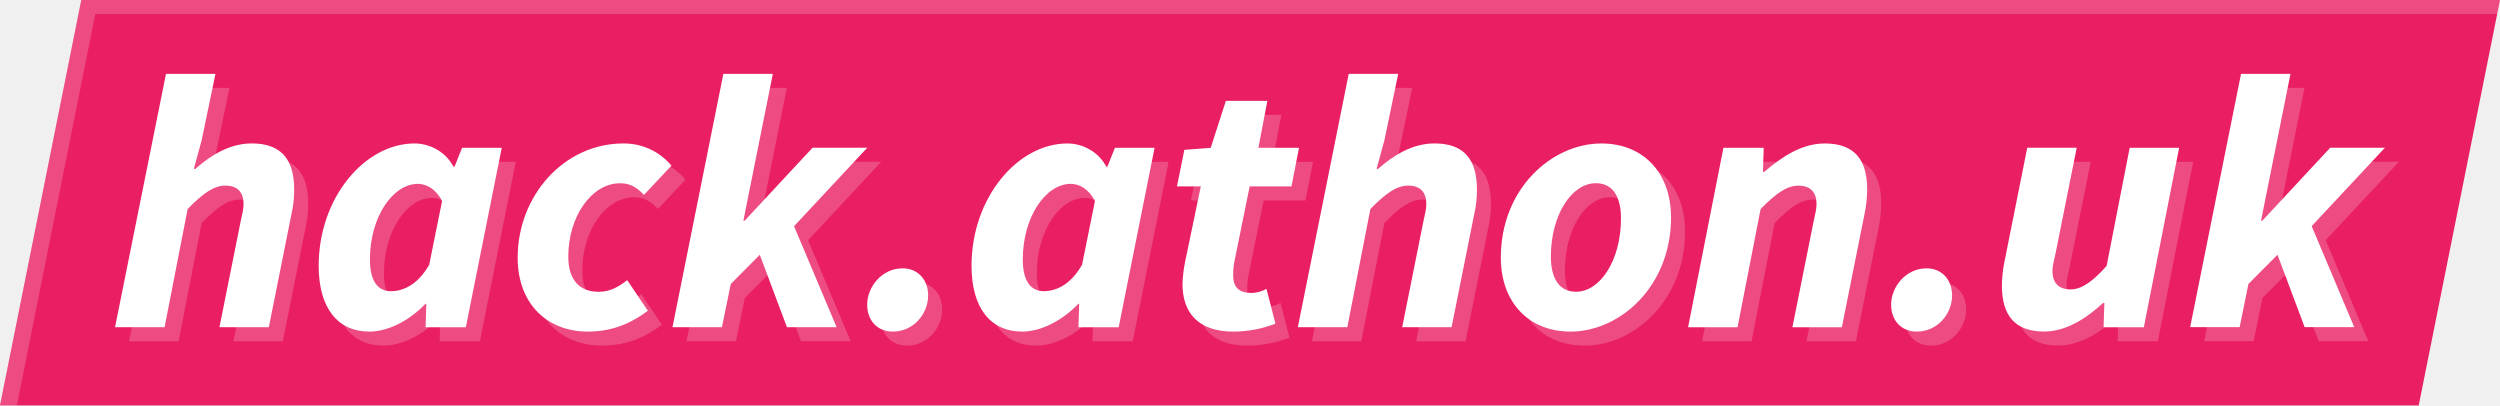
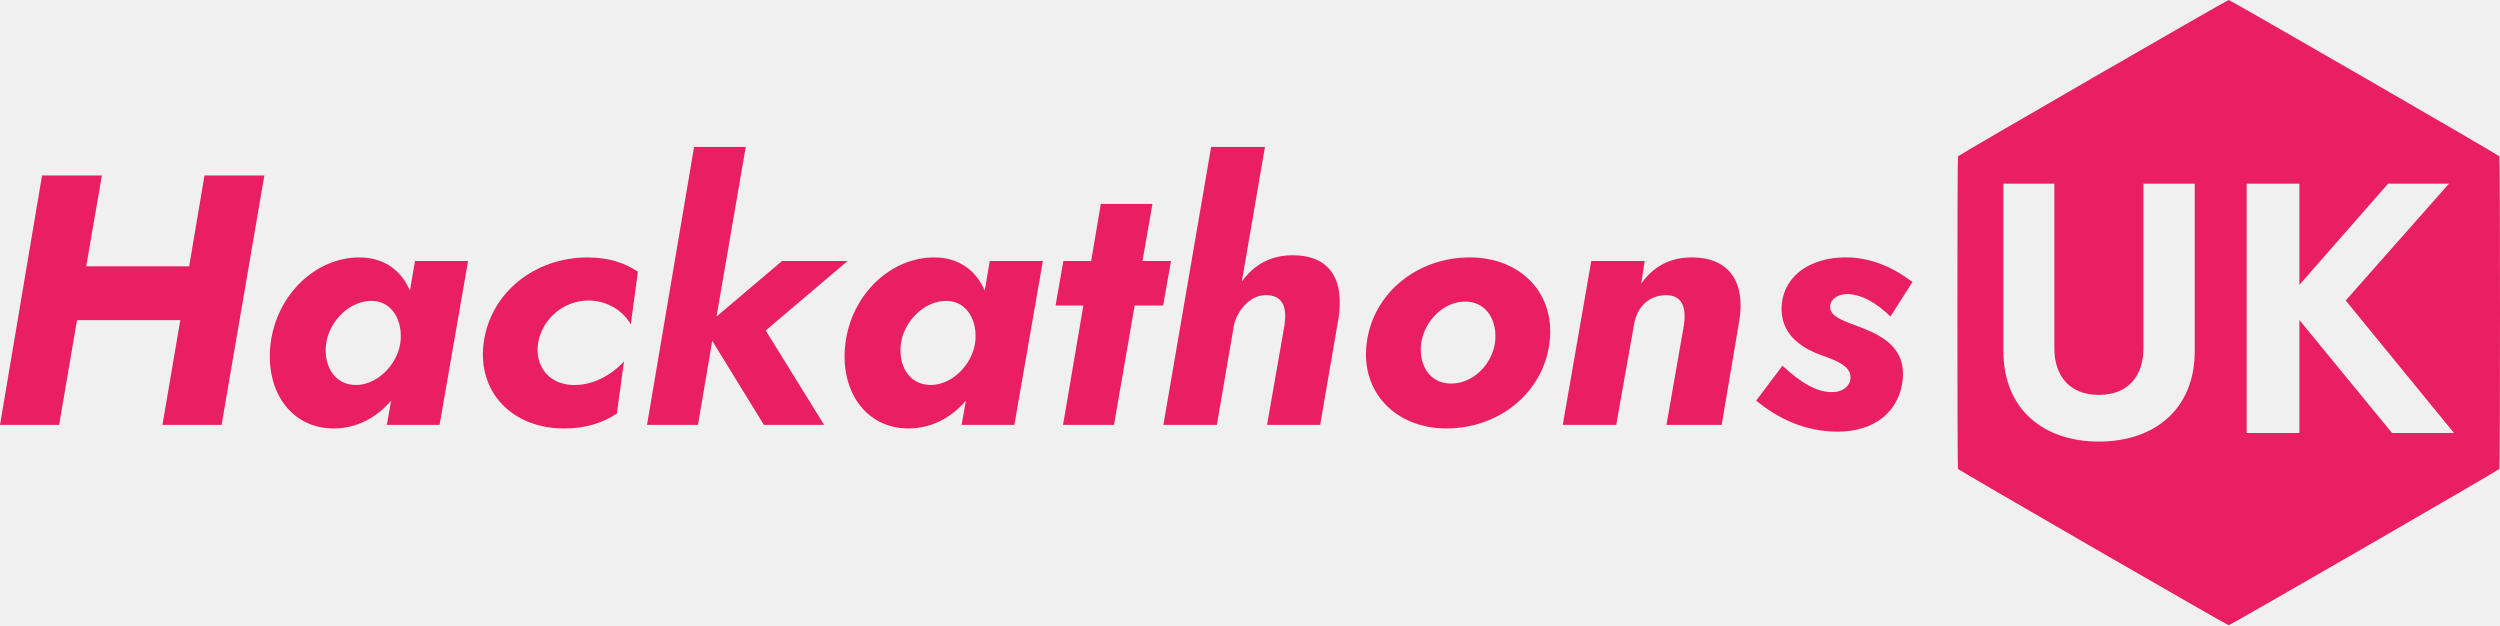
- <svg xmlns="http://www.w3.org/2000/svg" viewBox="0 0 1782 289">
-   <defs>
-     <style>.cls-1{fill:#e91e63;}.cls-2,.cls-3{fill:#fff;}.cls-2{fill-opacity:0.2;}.cls-4{opacity:0.2;}</style>
-   </defs>
-   <g id="bg">
-     <polygon class="cls-1" points="57.94 0 0 289 1724.06 289 1782 0 57.94 0" />
-     <polygon class="cls-2" points="67.94 10 1779.99 10 1782 0 57.94 0 0 289 12.01 289 67.94 10" />
-   </g>
-   <g id="hack.athon.uk">
-     <path class="cls-3" d="M118.32,52.64h35.26l-9.76,47-5.65,20.79h1c11.4-10.1,24.9-18.2,40.27-18.2,21.15,0,30.25,11.52,30.25,32.88a76.22,76.22,0,0,1-2.07,18.2l-16,79.93H156.42l15.13-75.5c1.13-5.18,2.07-8.79,2.07-12.25,0-8.76-4.58-13.19-13-13.19-8,0-15.77,5.28-26.87,16.71l-16.43,84.23H82Z" />
-     <path class="cls-3" d="M227.15,189.47c0-48.72,33-87.21,68.31-87.21,11.56,0,22.81,6.55,27.81,16.8h.61l5.49-13.71h28.28l-25.6,127.92h-28.7l.54-16.72h-.61c-11.61,12.14-26.75,19.81-40,19.81C240.74,236.36,227.15,219.62,227.15,189.47Zm78.8-.83,9.16-45.34c-4.27-8.52-11.19-12.25-17.19-12.25-17.77,0-34.23,23.38-34.23,53.89,0,15.68,5.82,22.62,14.94,22.62C287.15,207.56,297.71,203.2,306,188.64Z" />
-     <path class="cls-3" d="M369,183.64c0-44.22,33.09-81.38,75.26-81.38a44,44,0,0,1,34.34,15.8L459,138.94c-5.19-5.46-9.77-8.31-17-8.31-20.37,0-36.93,23.75-36.93,52.31,0,15.62,7.19,25.05,21.65,25.05,8.64,0,14.89-4.07,20.35-8.31L461.8,221.5c-9.61,7.12-22.84,14.86-42.83,14.86C390.55,236.36,369,217.13,369,183.64Z" />
-     <path class="cls-3" d="M515.62,52.64h35.26l-21,104.66h.94l48.37-52h39L566,161.23l30.34,72H560.94l-19.35-51.59-20.71,20.8-6.28,30.79H479.34Z" />
-     <path class="cls-3" d="M618.13,217.15c0-12.47,10.25-25.88,25.27-25.88,11,0,18.18,8.29,18.18,19.3,0,12.9-10.17,25.79-25.19,25.79C625.38,236.36,618.13,228.5,618.13,217.15Z" />
-     <path class="cls-3" d="M692.51,189.47c0-48.72,33-87.21,68.31-87.21,11.55,0,22.81,6.55,27.81,16.8h.61l5.49-13.71H823l-25.6,127.92H768.7l.55-16.72h-.61c-11.61,12.14-26.75,19.81-40,19.81C706.1,236.36,692.51,219.62,692.51,189.47Zm78.8-.83,9.16-45.34c-4.27-8.52-11.19-12.25-17.19-12.25-17.77,0-34.23,23.38-34.23,53.89,0,15.68,5.82,22.62,14.94,22.62C752.51,207.56,763.06,203.2,771.31,188.64Z" />
-     <path class="cls-3" d="M842.89,202.53a92,92,0,0,1,1.89-16.1l11.15-53.56h-17l5.28-26.06L863,105.35,873.8,71.9h29.56L897,105.35h28.93l-5.37,27.52H890.77l-11.16,54.92a49.16,49.16,0,0,0-.61,8.52c0,8.46,4.13,12.53,13.38,12.53a23.55,23.55,0,0,0,10.37-2.94l6.4,24.79a82.65,82.65,0,0,1-30,5.67C853.33,236.36,842.89,222.13,842.89,202.53Z" />
-     <path class="cls-3" d="M961.38,52.64h35.26l-9.76,47-5.65,20.79h1c11.41-10.1,24.9-18.2,40.28-18.2,21.14,0,30.25,11.52,30.25,32.88a76.22,76.22,0,0,1-2.07,18.2l-16,79.93H999.48l15.13-75.5c1.12-5.18,2.07-8.79,2.07-12.25,0-8.76-4.58-13.19-13-13.19-7.95,0-15.77,5.28-26.87,16.71l-16.44,84.23H925.1Z" />
-     <path class="cls-3" d="M1069.79,183.64c0-49.29,36.46-81.38,71.68-81.38,29.85,0,49.65,20.93,49.65,52.72,0,49.29-36.46,81.38-71.67,81.38C1089.6,236.36,1069.79,215.43,1069.79,183.64Zm85.65-28c0-15.62-6-25.05-17.89-25.05-17.22,0-32.08,22.47-32.08,52.31,0,15.62,6,25.05,17.89,25.05C1140.58,208,1155.44,185.52,1155.44,155.68Z" />
-     <path class="cls-3" d="M1228.46,105.35h28.71l-.54,17.14h1c12.49-10.86,26.84-20.23,43.07-20.23,21.14,0,30.24,11.52,30.24,32.88a89.4,89.4,0,0,1-2.06,18.2l-16,79.93h-35.26l15.14-75.5c1.12-5.18,2.06-8.79,2.06-12.25,0-8.76-4.58-13.19-13-13.19-7.94,0-15.77,5.28-26.86,16.71l-16.44,84.23h-35.26Z" />
-     <path class="cls-3" d="M1348,217.15c0-12.47,10.26-25.88,25.28-25.88,11,0,18.17,8.29,18.17,19.3,0,12.9-10.16,25.79-25.18,25.79C1355.25,236.36,1348,228.5,1348,217.15Z" />
-     <path class="cls-3" d="M1528.13,233.27h-28.7L1500,216h-1c-11.64,10.86-26.42,20.32-41.8,20.32-21.14,0-30.24-11.53-30.24-32.88a88.74,88.74,0,0,1,2.07-18.2l16-79.93h35.26l-15.13,75.5C1464,186,1463,189.64,1463,193.1c0,8.76,4.58,13.19,13,13.19,7.52,0,15.34-5.28,25.59-16.71l16.44-84.23h35.26Z" />
-     <path class="cls-3" d="M1597.41,52.64h35.26l-21,104.66h.94l48.36-52h39l-52.21,55.88,30.33,72h-35.35l-19.34-51.59-20.71,20.8-6.28,30.79h-35.26Z" />
-     <g class="cls-4">
-       <path class="cls-3" d="M128.32,62.64h35.26l-9.76,47-5.65,20.79h1c11.4-10.1,24.9-18.2,40.27-18.2,21.15,0,30.25,11.52,30.25,32.88a76.22,76.22,0,0,1-2.07,18.2l-16,79.93H166.42l15.13-75.5c1.13-5.18,2.07-8.79,2.07-12.25,0-8.76-4.58-13.19-13-13.19-8,0-15.77,5.28-26.87,16.71l-16.43,84.23H92Z" />
-       <path class="cls-3" d="M237.15,199.47c0-48.72,33-87.21,68.31-87.21,11.56,0,22.81,6.55,27.81,16.8h.61l5.49-13.71h28.28l-25.6,127.92h-28.7l.54-16.72h-.61c-11.61,12.14-26.75,19.81-40,19.81C250.74,246.36,237.15,229.62,237.15,199.47Zm78.8-.83,9.16-45.34c-4.27-8.52-11.19-12.25-17.19-12.25-17.77,0-34.23,23.38-34.23,53.89,0,15.68,5.82,22.62,14.94,22.62C297.15,217.56,307.71,213.2,316,198.64Z" />
-       <path class="cls-3" d="M379,193.64c0-44.22,33.09-81.38,75.26-81.38a44,44,0,0,1,34.34,15.8L469,148.94c-5.19-5.46-9.77-8.31-17-8.31-20.37,0-36.93,23.75-36.93,52.31,0,15.62,7.19,25.05,21.65,25.05,8.64,0,14.89-4.07,20.35-8.31L471.8,231.5c-9.61,7.12-22.84,14.86-42.83,14.86C400.55,246.36,379,227.13,379,193.64Z" />
-       <path class="cls-3" d="M525.62,62.64h35.26l-21,104.66h.94l48.37-52h39L576,171.23l30.34,72H570.94l-19.35-51.59-20.71,20.8-6.28,30.79H489.34Z" />
-       <path class="cls-3" d="M628.13,227.15c0-12.47,10.25-25.88,25.27-25.88,11,0,18.18,8.29,18.18,19.3,0,12.9-10.17,25.79-25.19,25.79C635.38,246.36,628.13,238.5,628.13,227.15Z" />
-       <path class="cls-3" d="M702.51,199.47c0-48.72,33-87.21,68.31-87.21,11.55,0,22.81,6.55,27.81,16.8h.61l5.49-13.71H833l-25.6,127.92H778.7l.55-16.72h-.61c-11.61,12.14-26.75,19.81-40,19.81C716.1,246.36,702.51,229.62,702.51,199.47Zm78.8-.83,9.16-45.34c-4.27-8.52-11.19-12.25-17.19-12.25-17.77,0-34.23,23.38-34.23,53.89,0,15.68,5.82,22.62,14.94,22.62C762.51,217.56,773.06,213.2,781.31,198.64Z" />
-       <path class="cls-3" d="M852.89,212.53a92,92,0,0,1,1.89-16.1l11.15-53.56h-17l5.28-26.06L873,115.35,883.8,81.9h29.56L907,115.35h28.93l-5.37,27.52H900.77l-11.16,54.92a49.16,49.16,0,0,0-.61,8.52c0,8.46,4.13,12.53,13.38,12.53a23.55,23.55,0,0,0,10.37-2.94l6.4,24.79a82.65,82.65,0,0,1-30,5.67C863.33,246.36,852.89,232.13,852.89,212.53Z" />
-       <path class="cls-3" d="M971.38,62.64h35.26l-9.76,47-5.65,20.79h1c11.41-10.1,24.9-18.2,40.28-18.2,21.14,0,30.25,11.52,30.25,32.88a76.22,76.22,0,0,1-2.07,18.2l-16,79.93h-35.26l15.13-75.5c1.12-5.18,2.07-8.79,2.07-12.25,0-8.76-4.58-13.19-13-13.19-7.95,0-15.77,5.28-26.87,16.71l-16.44,84.23H935.1Z" />
-       <path class="cls-3" d="M1079.79,193.64c0-49.29,36.46-81.38,71.68-81.38,29.85,0,49.65,20.93,49.65,52.72,0,49.29-36.46,81.38-71.67,81.38C1099.6,246.36,1079.79,225.43,1079.79,193.64Zm85.65-28c0-15.62-6-25.05-17.89-25.05-17.22,0-32.08,22.47-32.08,52.31,0,15.62,6,25.05,17.89,25.05C1150.58,218,1165.44,195.52,1165.44,165.68Z" />
-       <path class="cls-3" d="M1238.46,115.35h28.71l-.54,17.14h1c12.49-10.86,26.84-20.23,43.07-20.23,21.14,0,30.24,11.52,30.24,32.88a89.4,89.4,0,0,1-2.06,18.2l-16,79.93h-35.26l15.14-75.5c1.12-5.18,2.06-8.79,2.06-12.25,0-8.76-4.58-13.19-13-13.19-7.94,0-15.77,5.28-26.86,16.71l-16.44,84.23h-35.26Z" />
-       <path class="cls-3" d="M1358,227.15c0-12.47,10.26-25.88,25.28-25.88,11,0,18.17,8.29,18.17,19.3,0,12.9-10.16,25.79-25.18,25.79C1365.25,246.36,1358,238.5,1358,227.15Z" />
-       <path class="cls-3" d="M1538.13,243.27h-28.7L1510,226h-1c-11.64,10.86-26.42,20.32-41.8,20.32-21.14,0-30.24-11.53-30.24-32.88a88.74,88.74,0,0,1,2.07-18.2l16-79.93h35.26l-15.13,75.5C1474,196,1473,199.64,1473,203.1c0,8.76,4.58,13.19,13,13.19,7.52,0,15.34-5.28,25.59-16.71l16.44-84.23h35.26Z" />
-       <path class="cls-3" d="M1607.41,62.64h35.26l-21,104.66h.94l48.36-52h39l-52.21,55.88,30.33,72h-35.35l-19.34-51.59-20.71,20.8-6.28,30.79h-35.26Z" />
+ <svg xmlns="http://www.w3.org/2000/svg" id="svg877" version="1.1" viewBox="0 0 99.016 24.763" height="24.763mm" width="99.016mm">
+   <defs id="defs871" />
+   <g transform="translate(119.0556,4.155224)" id="layer1">
+     <g id="text861" style="font-style:normal;font-variant:normal;font-weight:normal;font-stretch:normal;font-size:10.583px;line-height:1.25;font-family:'Jost*';-inkscape-font-specification:'Jost*';letter-spacing:0px;word-spacing:0px;fill:#e91e63;fill-opacity:1;stroke:#e91e63;stroke-width:0;stroke-miterlimit:4;stroke-dasharray:none;stroke-dashoffset:0;stroke-opacity:1" aria-label="Hackathons">
+       <path id="path1435" style="font-style:italic;font-variant:normal;font-weight:bold;font-stretch:normal;font-size:14.111px;font-family:'Jost*';-inkscape-font-specification:'Jost* Bold Italic';fill:#e91e63;fill-opacity:1;stroke:#e91e63;stroke-width:0;stroke-miterlimit:4;stroke-dasharray:none;stroke-dashoffset:0;stroke-opacity:1" d="m -117.39,2.795 -1.665,9.878 h 2.342 l 0.706,-4.149 h 4.092 l -0.706,4.149 h 2.342 l 1.693,-9.878 h -2.371 l -0.607,3.598 h -4.078 l 0.621,-3.598 z" />
+       <path id="path1437" style="font-style:italic;font-variant:normal;font-weight:bold;font-stretch:normal;font-size:14.111px;font-family:'Jost*';-inkscape-font-specification:'Jost* Bold Italic';fill:#e91e63;fill-opacity:1;stroke:#e91e63;stroke-width:0;stroke-miterlimit:4;stroke-dasharray:none;stroke-dashoffset:0;stroke-opacity:1" d="m -108.335,9.427 c -0.24,1.863 0.776,3.387 2.498,3.387 0.903,0 1.693,-0.423 2.272,-1.101 l -0.169,0.96 h 2.088 l 1.129,-6.491 h -2.103 l -0.198,1.171 c -0.339,-0.776 -1.002,-1.312 -2.004,-1.312 -1.722,0 -3.26,1.453 -3.514,3.387 z m 2.201,0 c 0.141,-0.903 0.96,-1.693 1.834,-1.665 0.79,0.028 1.214,0.804 1.101,1.665 -0.141,0.917 -0.96,1.679 -1.778,1.665 -0.875,-0.014 -1.284,-0.818 -1.157,-1.665 z" />
+       <path id="path1439" style="font-style:italic;font-variant:normal;font-weight:bold;font-stretch:normal;font-size:14.111px;font-family:'Jost*';-inkscape-font-specification:'Jost* Bold Italic';fill:#e91e63;fill-opacity:1;stroke:#e91e63;stroke-width:0;stroke-miterlimit:4;stroke-dasharray:none;stroke-dashoffset:0;stroke-opacity:1" d="m -97.742,9.427 c 0.155,-0.931 0.988,-1.679 1.99,-1.679 0.691,0 1.341,0.353 1.679,0.945 l 0.282,-2.088 c -0.508,-0.339 -1.143,-0.564 -1.99,-0.564 -2.088,0 -3.852,1.383 -4.12,3.387 -0.254,1.961 1.143,3.387 3.189,3.387 0.861,0 1.538,-0.226 2.088,-0.593 l 0.282,-2.06 c -0.494,0.536 -1.242,0.96 -2.032,0.931 -0.931,-0.028 -1.51,-0.734 -1.369,-1.665 z" />
+       <path id="path1441" style="font-style:italic;font-variant:normal;font-weight:bold;font-stretch:normal;font-size:14.111px;font-family:'Jost*';-inkscape-font-specification:'Jost* Bold Italic';fill:#e91e63;fill-opacity:1;stroke:#e91e63;stroke-width:0;stroke-miterlimit:4;stroke-dasharray:none;stroke-dashoffset:0;stroke-opacity:1" d="m -88.081,6.181 -2.596,2.201 1.157,-6.717 h -2.046 l -1.863,11.007 h 2.018 l 0.564,-3.33 2.046,3.33 h 2.385 l -2.314,-3.739 3.246,-2.752 z" />
+       <path id="path1443" style="font-style:italic;font-variant:normal;font-weight:bold;font-stretch:normal;font-size:14.111px;font-family:'Jost*';-inkscape-font-specification:'Jost* Bold Italic';fill:#e91e63;fill-opacity:1;stroke:#e91e63;stroke-width:0;stroke-miterlimit:4;stroke-dasharray:none;stroke-dashoffset:0;stroke-opacity:1" d="m -85.57,9.427 c -0.24,1.863 0.776,3.387 2.498,3.387 0.903,0 1.693,-0.423 2.272,-1.101 l -0.169,0.96 h 2.088 l 1.129,-6.491 h -2.103 l -0.198,1.171 c -0.339,-0.776 -1.002,-1.312 -2.004,-1.312 -1.722,0 -3.26,1.453 -3.514,3.387 z m 2.201,0 c 0.141,-0.903 0.96,-1.693 1.834,-1.665 0.79,0.028 1.214,0.804 1.101,1.665 -0.141,0.917 -0.96,1.679 -1.778,1.665 -0.875,-0.014 -1.284,-0.818 -1.157,-1.665 z" />
+       <path id="path1445" style="font-style:italic;font-variant:normal;font-weight:bold;font-stretch:normal;font-size:14.111px;font-family:'Jost*';-inkscape-font-specification:'Jost* Bold Italic';fill:#e91e63;fill-opacity:1;stroke:#e91e63;stroke-width:0;stroke-miterlimit:4;stroke-dasharray:none;stroke-dashoffset:0;stroke-opacity:1" d="m -76.939,6.181 -0.31,1.764 h 1.101 l -0.804,4.727 h 2.018 l 0.818,-4.727 h 1.129 l 0.31,-1.764 h -1.129 l 0.395,-2.258 h -2.046 l -0.381,2.258 z" />
+       <path id="path1447" style="font-style:italic;font-variant:normal;font-weight:bold;font-stretch:normal;font-size:14.111px;font-family:'Jost*';-inkscape-font-specification:'Jost* Bold Italic';fill:#e91e63;fill-opacity:1;stroke:#e91e63;stroke-width:0;stroke-miterlimit:4;stroke-dasharray:none;stroke-dashoffset:0;stroke-opacity:1" d="m -68.181,8.721 -0.691,3.951 h 2.103 l 0.734,-4.262 c 0.198,-1.411 -0.268,-2.455 -1.834,-2.455 -0.903,0 -1.566,0.423 -2.004,1.044 l 0.917,-5.334 h -2.131 l -1.891,11.007 h 2.117 l 0.691,-4.022 c 0.183,-0.593 0.677,-1.157 1.326,-1.115 0.663,0.042 0.748,0.579 0.663,1.185 z" />
+       <path id="path1449" style="font-style:italic;font-variant:normal;font-weight:bold;font-stretch:normal;font-size:14.111px;font-family:'Jost*';-inkscape-font-specification:'Jost* Bold Italic';fill:#e91e63;fill-opacity:1;stroke:#e91e63;stroke-width:0;stroke-miterlimit:4;stroke-dasharray:none;stroke-dashoffset:0;stroke-opacity:1" d="m -64.925,9.427 c -0.254,1.947 1.143,3.387 3.161,3.387 2.06,0 3.824,-1.397 4.078,-3.387 0.254,-1.947 -1.129,-3.387 -3.161,-3.387 -2.06,0 -3.824,1.397 -4.078,3.387 z m 2.159,0 c 0.141,-0.903 0.903,-1.651 1.764,-1.637 0.847,0.014 1.27,0.79 1.157,1.637 -0.141,0.903 -0.903,1.623 -1.764,1.609 -0.847,-0.014 -1.27,-0.762 -1.157,-1.609 z" />
+       <path id="path1451" style="font-style:italic;font-variant:normal;font-weight:bold;font-stretch:normal;font-size:14.111px;font-family:'Jost*';-inkscape-font-specification:'Jost* Bold Italic';fill:#e91e63;fill-opacity:1;stroke:#e91e63;stroke-width:0;stroke-miterlimit:4;stroke-dasharray:none;stroke-dashoffset:0;stroke-opacity:1" d="m -52.362,8.721 -0.691,3.951 h 2.187 l 0.706,-4.177 c 0.212,-1.397 -0.339,-2.455 -1.891,-2.455 -0.903,0 -1.552,0.395 -2.004,1.044 l 0.141,-0.903 h -2.117 l -1.129,6.491 h 2.117 l 0.706,-3.979 c 0.113,-0.691 0.593,-1.157 1.27,-1.157 0.706,0 0.79,0.593 0.706,1.185 z" />
+       <path id="path1453" style="font-style:italic;font-variant:normal;font-weight:bold;font-stretch:normal;font-size:14.111px;font-family:'Jost*';-inkscape-font-specification:'Jost* Bold Italic';fill:#e91e63;fill-opacity:1;stroke:#e91e63;stroke-width:0;stroke-miterlimit:4;stroke-dasharray:none;stroke-dashoffset:0;stroke-opacity:1" d="m -48.458,10.33 -1.044,1.383 c 0.833,0.677 1.891,1.228 3.231,1.228 1.453,0 2.469,-0.79 2.582,-2.131 0.071,-1.115 -0.677,-1.609 -1.609,-1.976 -0.677,-0.268 -1.326,-0.423 -1.27,-0.889 0.028,-0.254 0.296,-0.452 0.677,-0.452 0.593,0 1.228,0.409 1.707,0.889 l 0.875,-1.369 c -0.72,-0.536 -1.58,-0.974 -2.653,-0.974 -1.284,0 -2.413,0.635 -2.526,1.877 -0.085,1.115 0.706,1.679 1.552,1.99 0.691,0.24 1.199,0.466 1.171,0.917 -0.014,0.31 -0.31,0.55 -0.691,0.55 -0.621,0.028 -1.27,-0.367 -2.004,-1.044 z" />
    </g>
+     <path id="path1231" d="m -30.785,-4.155 c -0.062,0 -10.691,6.137 -10.722,6.191 -0.031,0.054 -0.031,12.328 0,12.381 0.031,0.054 10.66,6.191 10.722,6.191 0.062,0 10.691,-6.137 10.722,-6.191 0.031,-0.054 0.031,-12.328 0,-12.381 -0.031,-0.054 -10.66,-6.191 -10.722,-6.191 z m -8.923,7.273 h 2.018 v 6.519 c 0,1.101 0.607,1.848 1.764,1.848 1.157,0 1.764,-0.748 1.764,-1.848 V 3.118 h 2.032 v 6.632 c 0,2.328 -1.623,3.584 -3.796,3.584 -2.173,0 -3.782,-1.256 -3.782,-3.584 z m 9.635,0 h 2.088 v 4.008 l 3.513,-4.008 h 2.413 l -4.092,4.628 4.29,5.249 h -2.455 l -3.669,-4.473 v 4.473 h -2.088 z" style="opacity:1;vector-effect:none;fill:#e91e63;fill-opacity:1;stroke:#e91e63;stroke-width:0;stroke-linecap:butt;stroke-linejoin:miter;stroke-miterlimit:4;stroke-dasharray:none;stroke-dashoffset:0;stroke-opacity:1;paint-order:fill markers stroke" />
  </g>
</svg>
